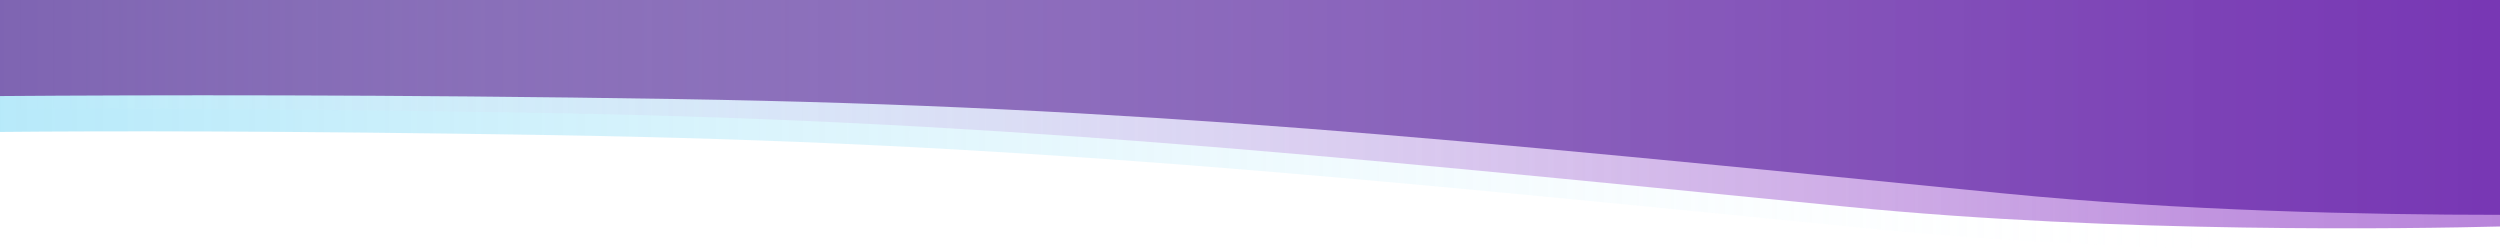
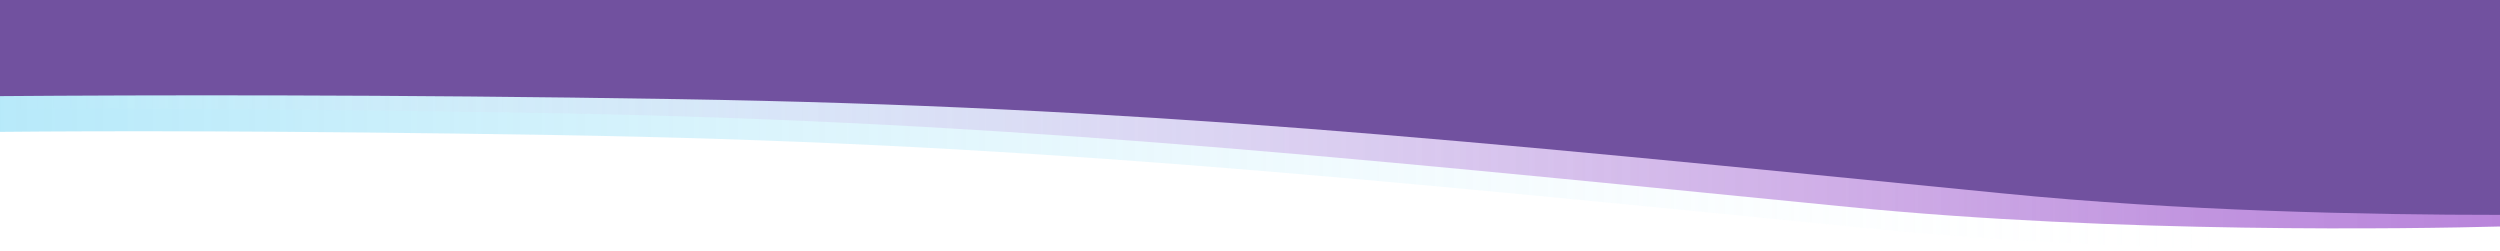
- <svg xmlns="http://www.w3.org/2000/svg" id="Layer_1" data-name="Layer 1" viewBox="0 0 2000 200.73" preserveAspectRatio="none">
-   <defs>
-     <style>.cls-1,.cls-3{opacity:0.5;}.cls-1{fill:url(#linear-gradient);}.cls-2{fill:#7e64b2;}.cls-3{fill:url(#linear-gradient-2);}</style>
-     <linearGradient id="linear-gradient" x1="1698.17" y1="403.58" x2="-429.62" y2="403.58" gradientUnits="userSpaceOnUse">
-       <stop offset="0" stop-color="#fff" stop-opacity="0" />
-       <stop offset="0.24" stop-color="#cbeffb" stop-opacity="0.29" />
-       <stop offset="0.51" stop-color="#95dff7" stop-opacity="0.59" />
-       <stop offset="0.74" stop-color="#6dd3f4" stop-opacity="0.81" />
-       <stop offset="0.91" stop-color="#55ccf2" stop-opacity="0.95" />
-       <stop offset="1" stop-color="#4cc9f1" />
-     </linearGradient>
-     <linearGradient id="linear-gradient-2" x1="-99.93" y1="394.55" x2="1900.07" y2="394.55" gradientUnits="userSpaceOnUse">
-       <stop offset="0" stop-color="#fff" stop-opacity="0" />
-       <stop offset="0.05" stop-color="#f6effa" stop-opacity="0.06" />
-       <stop offset="0.39" stop-color="#bd8ddd" stop-opacity="0.46" />
-       <stop offset="0.67" stop-color="#9446c8" stop-opacity="0.75" />
-       <stop offset="0.88" stop-color="#7b1abb" stop-opacity="0.93" />
-       <stop offset="1" stop-color="#7109b6" />
-     </linearGradient>
-   </defs>
-   <path class="cls-1" d="M-99.93,408.77c81.76-.77,225.49-1,442,2.55,368.76,6,622.34,32,1061.32,75.5,194.93,19.31,407.31,17.93,496.66,16.2V308.15l-2000-4.93Z" transform="translate(99.93 -303.22)" />
-   <path class="cls-2" d="M-99.93,303.22v76.85c115-.88,311.48-1.35,541.91,2.4,368.76,6,622.34,32,1061.32,75.5,140.8,13.95,290.7,17.09,396.77,17.12V303.22Z" transform="translate(99.93 -303.22)" />
-   <path class="cls-3" d="M-99.93,303.22v87.29c84.69-.57,221.22-.44,417.68,2.75,368.76,6,622.34,32,1061.32,75.5,215.85,21.38,453.09,17.39,521,15.65V303.22Z" transform="translate(99.93 -303.22)" />
+ <svg xmlns="http://www.w3.org/2000/svg" version="1.1" id="Layer_1" x="0px" y="0px" viewBox="0 0 2000 200.7" style="enable-background:new 0 0 2000 200.7;" xml:space="preserve">
+   <style type="text/css">
+ 	.st0{opacity:0.5;fill:url(#SVGID_1_);enable-background:new    ;}
+ 	.st1{opacity:0.5;fill:url(#SVGID_2_);enable-background:new    ;}
+ 	.st2{fill:#71519F;}
+ </style>
+   <linearGradient id="SVGID_1_" gradientUnits="userSpaceOnUse" x1="1698.17" y1="-201.582" x2="-429.62" y2="-201.582" gradientTransform="matrix(1 0 0 -1 99.93 -101.22)">
+     <stop offset="0" style="stop-color:#FFFFFF;stop-opacity:0" />
+     <stop offset="0.24" style="stop-color:#CBEFFB;stop-opacity:0.29" />
+     <stop offset="0.51" style="stop-color:#95DFF7;stop-opacity:0.59" />
+     <stop offset="0.74" style="stop-color:#6DD3F4;stop-opacity:0.81" />
+     <stop offset="0.91" style="stop-color:#55CCF2;stop-opacity:0.95" />
+     <stop offset="1" style="stop-color:#4CC9F1" />
+   </linearGradient>
+   <path class="st0" d="M0,105.5c81.8-0.8,225.5-1,442,2.5c368.8,6,622.3,32,1061.3,75.5c194.9,19.3,407.3,17.9,496.7,16.2V4.9L0,0  L0,105.5z" />
+   <linearGradient id="SVGID_2_" gradientUnits="userSpaceOnUse" x1="-99.93" y1="-192.55" x2="1900.07" y2="-192.55" gradientTransform="matrix(1 0 0 -1 99.93 -101.22)">
+     <stop offset="0" style="stop-color:#FFFFFF;stop-opacity:0" />
+     <stop offset="5.000000e-02" style="stop-color:#F6EFFA;stop-opacity:6.000000e-02" />
+     <stop offset="0.39" style="stop-color:#BD8DDD;stop-opacity:0.46" />
+     <stop offset="0.67" style="stop-color:#9446C8;stop-opacity:0.75" />
+     <stop offset="0.88" style="stop-color:#7B1ABB;stop-opacity:0.93" />
+     <stop offset="1" style="stop-color:#7109B6" />
+   </linearGradient>
+   <path class="st1" d="M0,0v87.3c84.7-0.6,221.2-0.4,417.7,2.8c368.8,6,622.3,32,1061.3,75.5c215.8,21.4,453.1,17.4,521,15.6V0H0z" />
+   <path class="st2" d="M0,0v76.9c115-0.9,311.5-1.4,541.9,2.4c368.8,6,622.3,32,1061.3,75.5c140.8,14,290.7,17.1,396.8,17.1V0H0z" />
</svg>
